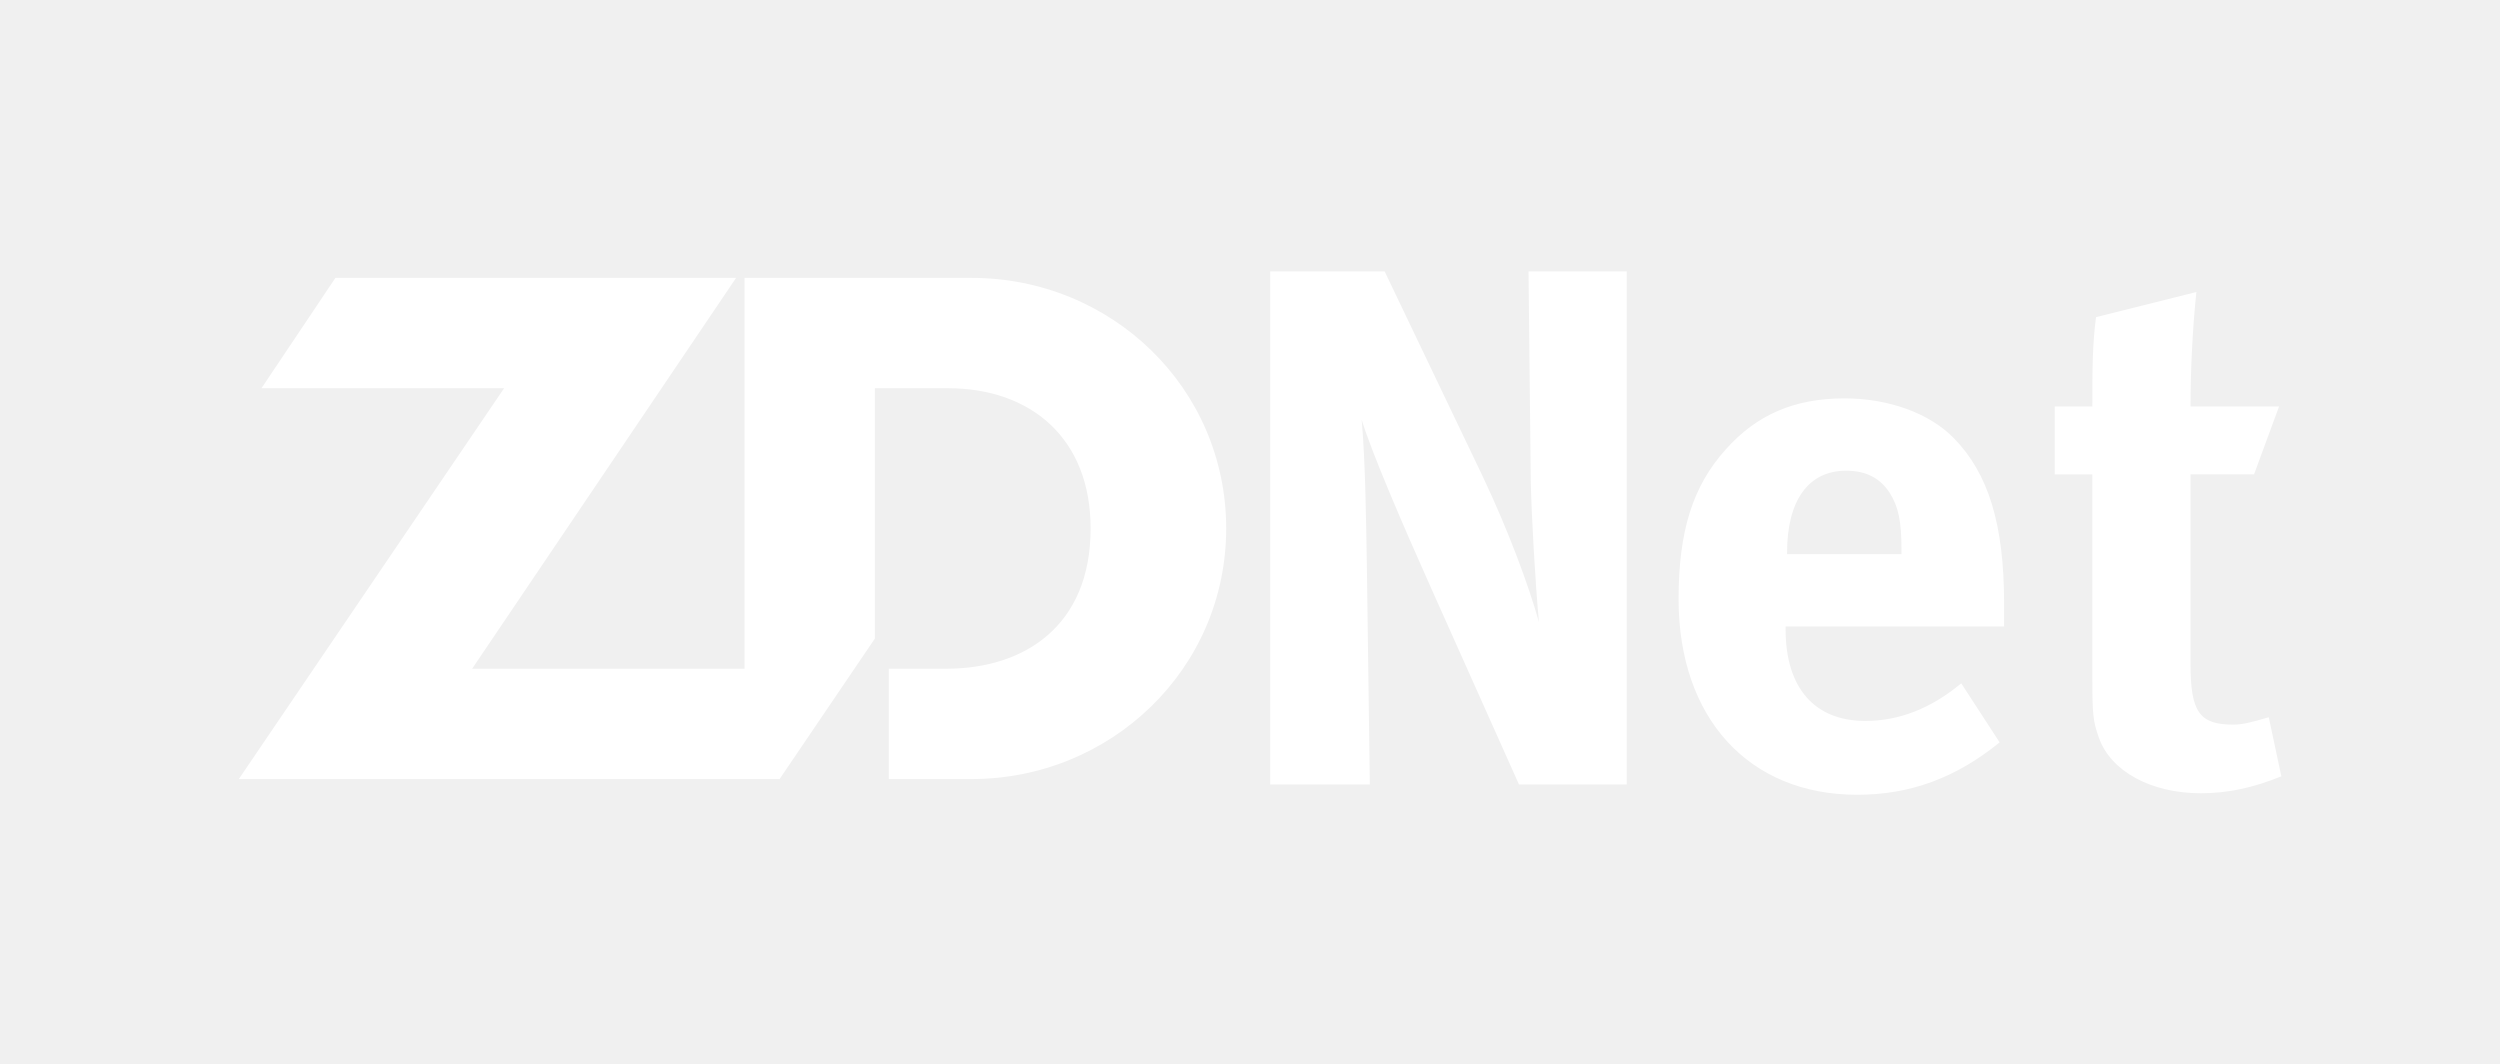
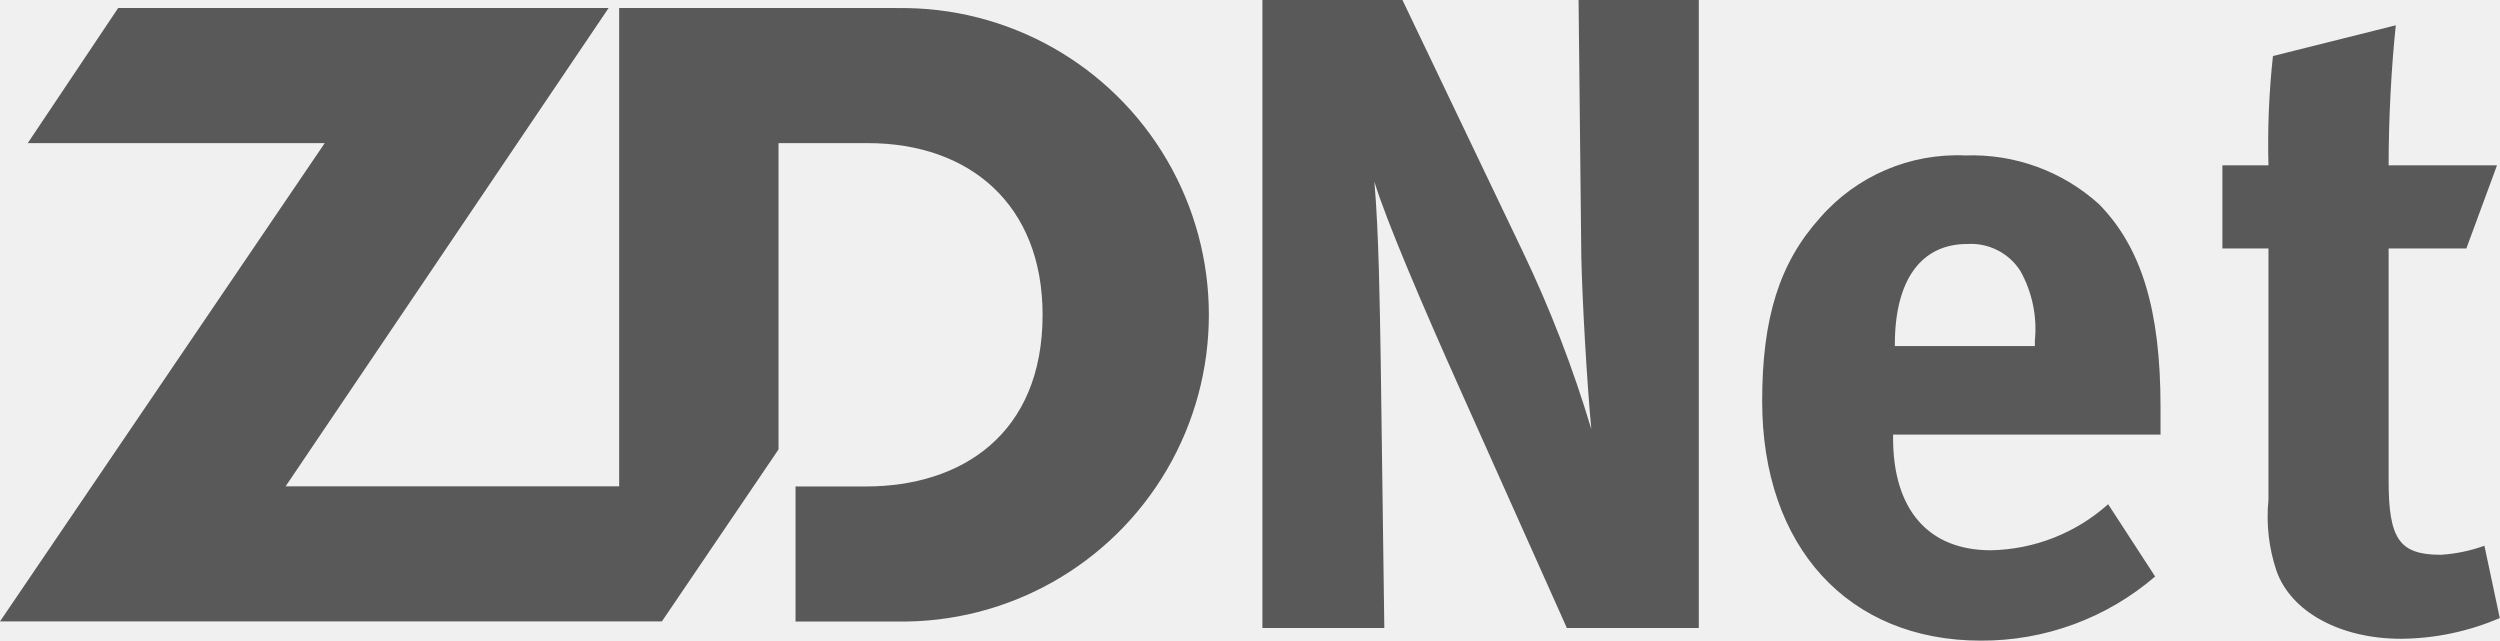
- <svg xmlns="http://www.w3.org/2000/svg" version="1.1" x="0px" y="0px" width="141px" height="60px" viewBox="0 0 141 60" enable-background="new 0 0 141 60" xml:space="preserve">
-   <g id="Layer_2">
- </g>
-   <g id="Layer_1">
-     <path fill-rule="evenodd" clip-rule="evenodd" fill="#FFFFFF" d="M54.796,15.673H41.993v22.043H26.629l14.886-22.043H18.917   l-4.169,6.222h13.684L13.469,43.939h30.5l5.374-7.924v-14.12h4.107c4.722,0,8.061,2.85,8.061,7.911c0,5.51-3.75,7.91-8.136,7.91   h-3.248v6.223h4.67c7.839,0,14.36-6.184,14.36-14.133C69.157,21.859,62.671,15.673,54.796,15.673z M86.335,27.13   c0.043,1.998,0.252,5.703,0.461,7.952c-0.585-2.08-1.707-5.12-3.166-8.203l-5.537-11.574h-6.453v28.937h5.618l-0.167-12.367   c-0.042-2.414-0.082-5.828-0.292-8.2c0.543,1.79,2.293,5.87,3.915,9.492l4.955,11.075h6.08V15.306h-5.54L86.335,27.13z    M104.039,22.468c-2.829,0-4.955,0.916-6.701,2.873c-1.874,2.082-2.666,4.621-2.666,8.451c0,6.702,3.958,11.033,10.073,11.033   c2.999,0,5.579-0.958,8.035-2.955l-2.166-3.331c-1.703,1.414-3.496,2.122-5.409,2.122c-2.875,0-4.497-1.873-4.497-5.165v-0.165   h12.323v-1.29c0-4.454-0.876-7.329-2.833-9.326C108.827,23.3,106.495,22.468,104.039,22.468z M107.243,31.252h-6.452v-0.083   c0-2.957,1.21-4.621,3.329-4.621c1.126,0,1.917,0.415,2.459,1.249c0.501,0.79,0.664,1.622,0.664,3.205V31.252z M127.958,40.452   c-0.998,0.293-1.498,0.417-1.998,0.417c-1.913,0-2.414-0.709-2.414-3.415v-10.7h3.582l1.412-3.831h-4.994   c0-2.164,0.125-4.496,0.33-6.453l-5.66,1.417c-0.207,1.583-0.207,2.955-0.207,5.037h-2.123v3.831h2.123V38.33   c0,1.957,0.04,2.371,0.373,3.29c0.667,1.871,2.918,3.12,5.746,3.12c1.459,0,2.915-0.291,4.54-0.956L127.958,40.452z" />
+ <svg xmlns="http://www.w3.org/2000/svg" width="115.199" height="29.52" viewBox="0 0 115.199 29.52">
+   <g id="zdnet-logo" transform="translate(-13.469 -15.305)">
+     <path id="Path_33" data-name="Path 33" d="M54.8,15.673h-12.8V37.716H26.629L41.515,15.673h-22.6L14.748,21.9H28.432L13.469,43.939h30.5l5.374-7.924V21.9H53.45c4.722,0,8.061,2.85,8.061,7.911,0,5.51-3.75,7.91-8.136,7.91H50.127v6.223H54.8a14.135,14.135,0,1,0,0-28.266ZM86.335,27.13c.043,2,.252,5.7.461,7.952a56.177,56.177,0,0,0-3.166-8.2L78.093,15.305H71.64V44.242h5.618l-.167-12.367c-.042-2.414-.082-5.828-.292-8.2.543,1.79,2.293,5.87,3.915,9.492l4.955,11.075h6.08V15.306h-5.54Zm17.7-4.662a8.376,8.376,0,0,0-6.7,2.873c-1.874,2.082-2.666,4.621-2.666,8.451,0,6.7,3.958,11.033,10.073,11.033a12.234,12.234,0,0,0,8.035-2.955l-2.166-3.331a8.327,8.327,0,0,1-5.409,2.122c-2.875,0-4.5-1.873-4.5-5.165v-.165h12.323v-1.29c0-4.454-.876-7.329-2.833-9.326A8.712,8.712,0,0,0,104.039,22.468Zm3.2,8.784h-6.452v-.083c0-2.957,1.21-4.621,3.329-4.621a2.7,2.7,0,0,1,2.459,1.249,5.478,5.478,0,0,1,.664,3.2Zm20.715,9.2a7.237,7.237,0,0,1-2,.417c-1.913,0-2.414-.709-2.414-3.415v-10.7h3.582l1.412-3.831h-4.994c0-2.164.125-4.5.33-6.453l-5.66,1.417a37.112,37.112,0,0,0-.207,5.037h-2.123v3.831h2.123V38.33a7.84,7.84,0,0,0,.373,3.29c.667,1.871,2.918,3.12,5.746,3.12a11.727,11.727,0,0,0,4.54-.956Z" fill="#595959" fill-rule="evenodd" />
  </g>
</svg>
